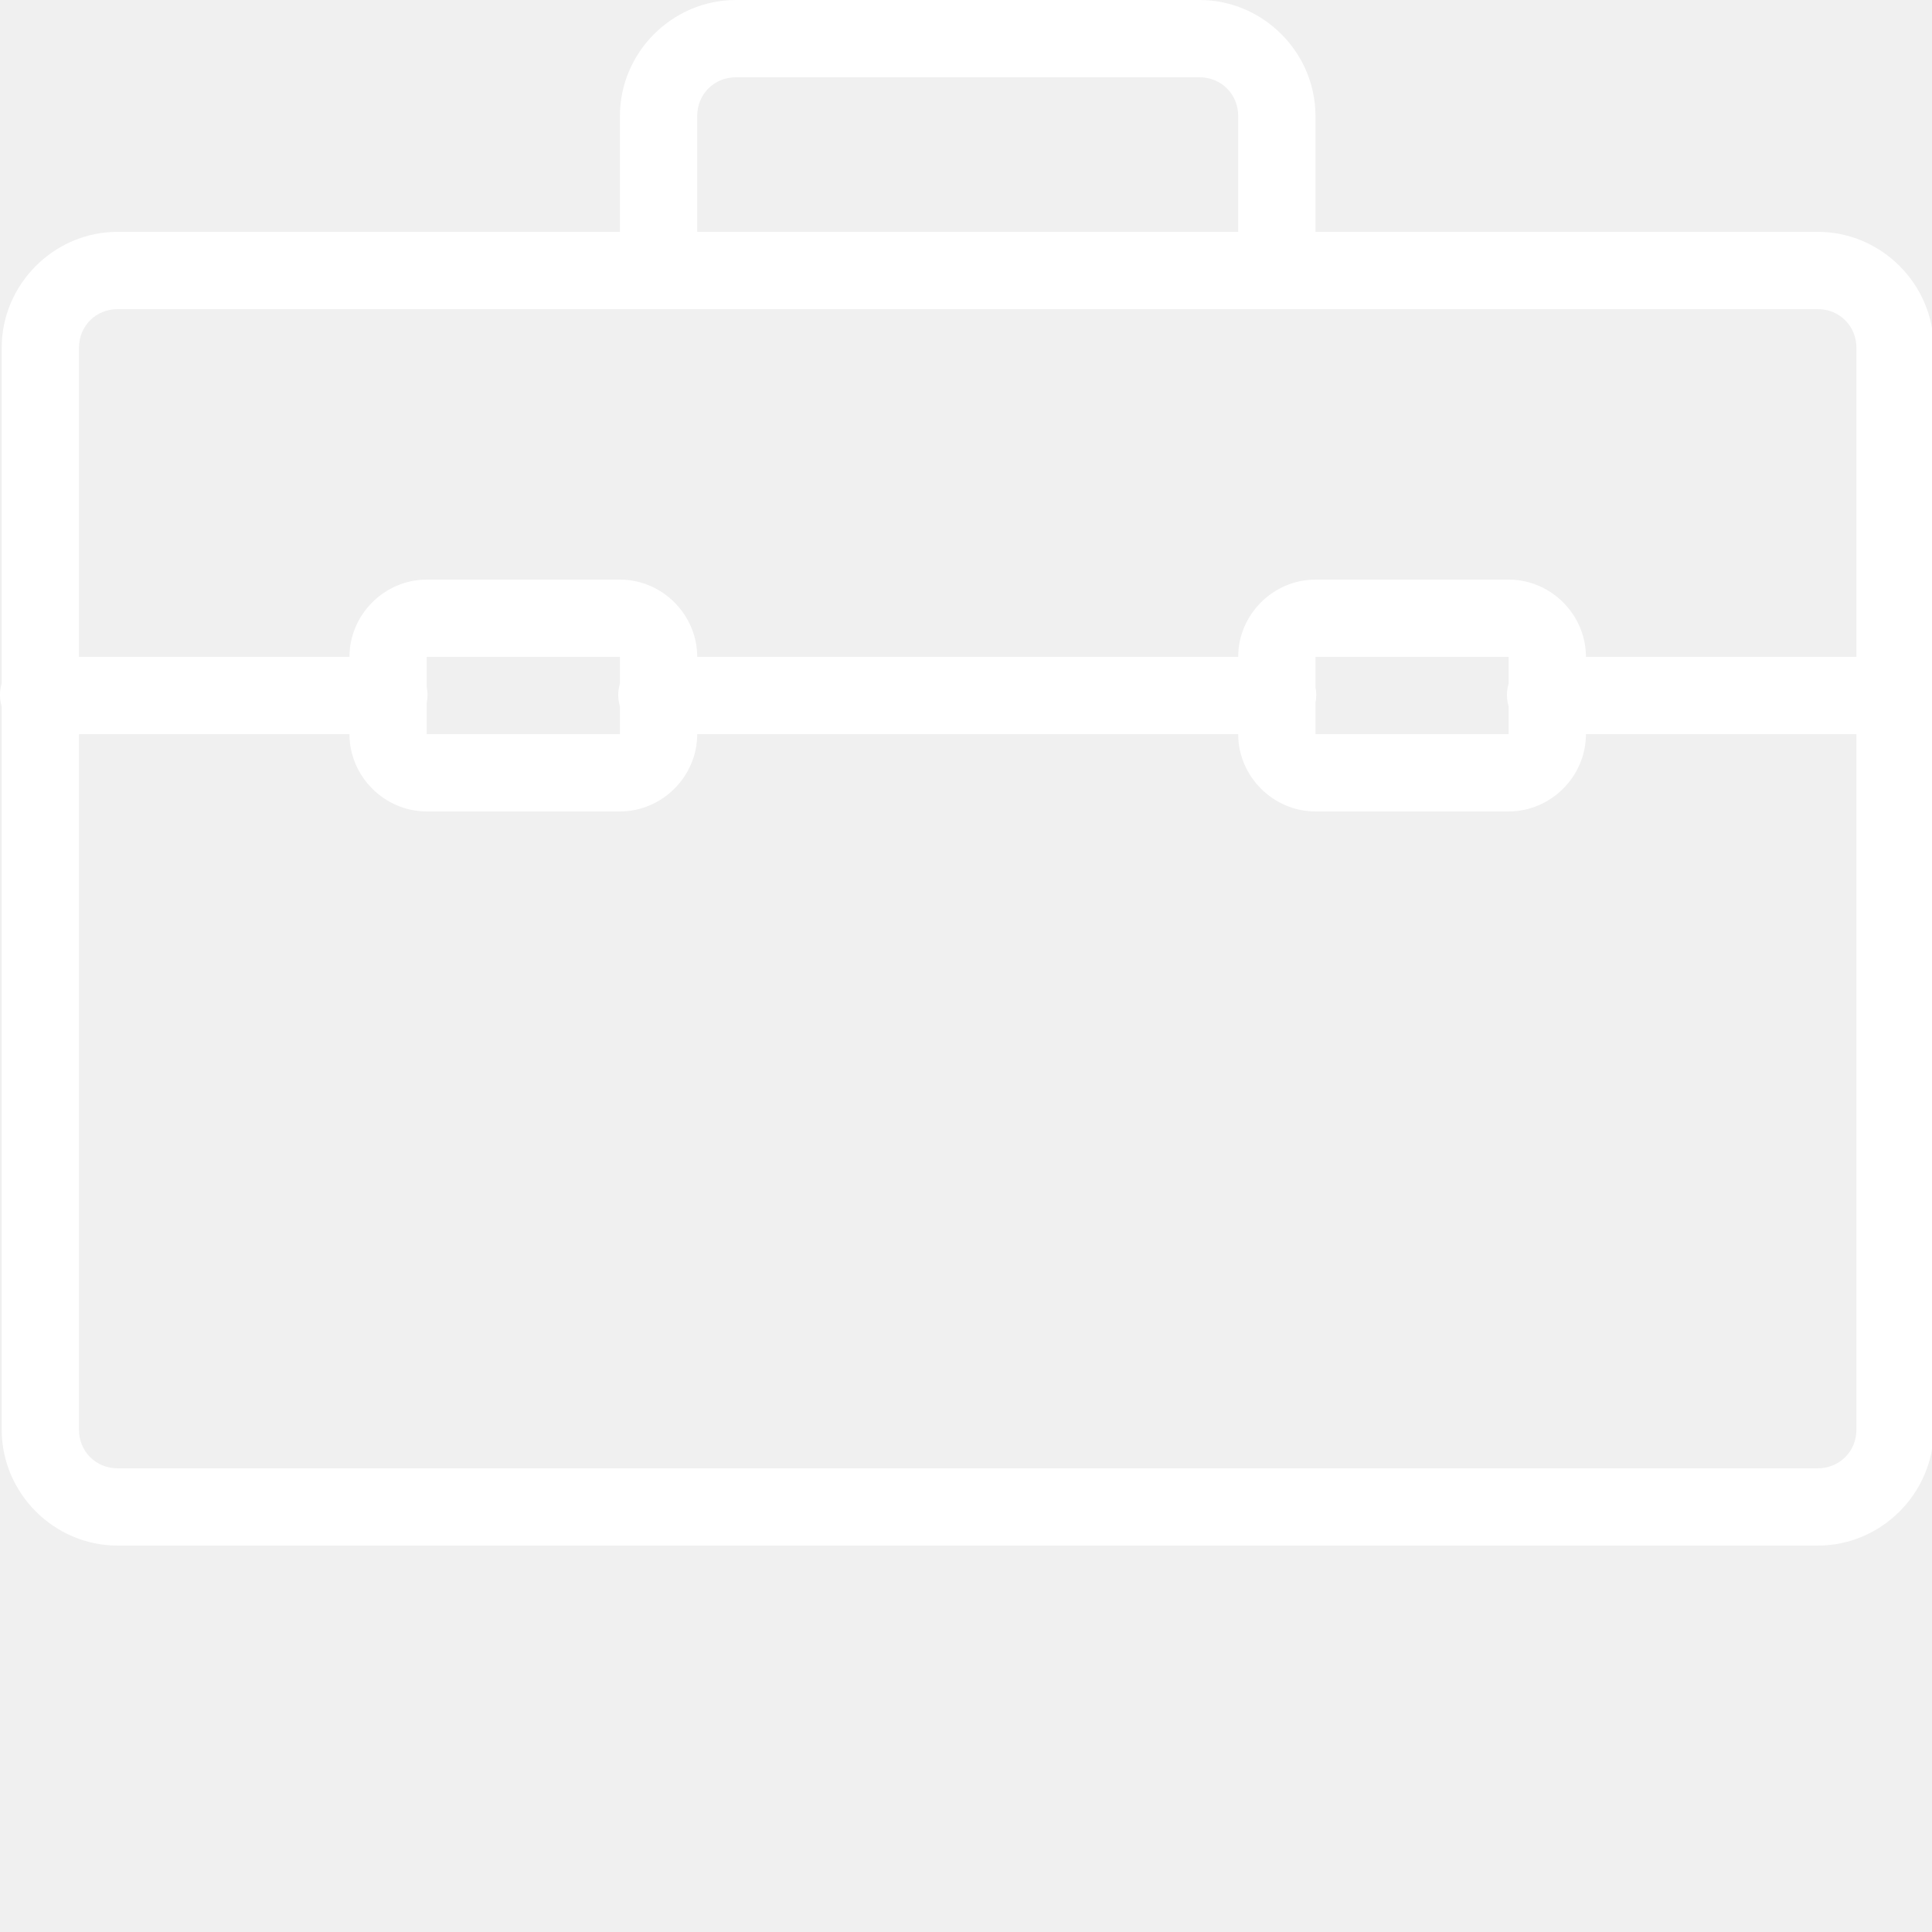
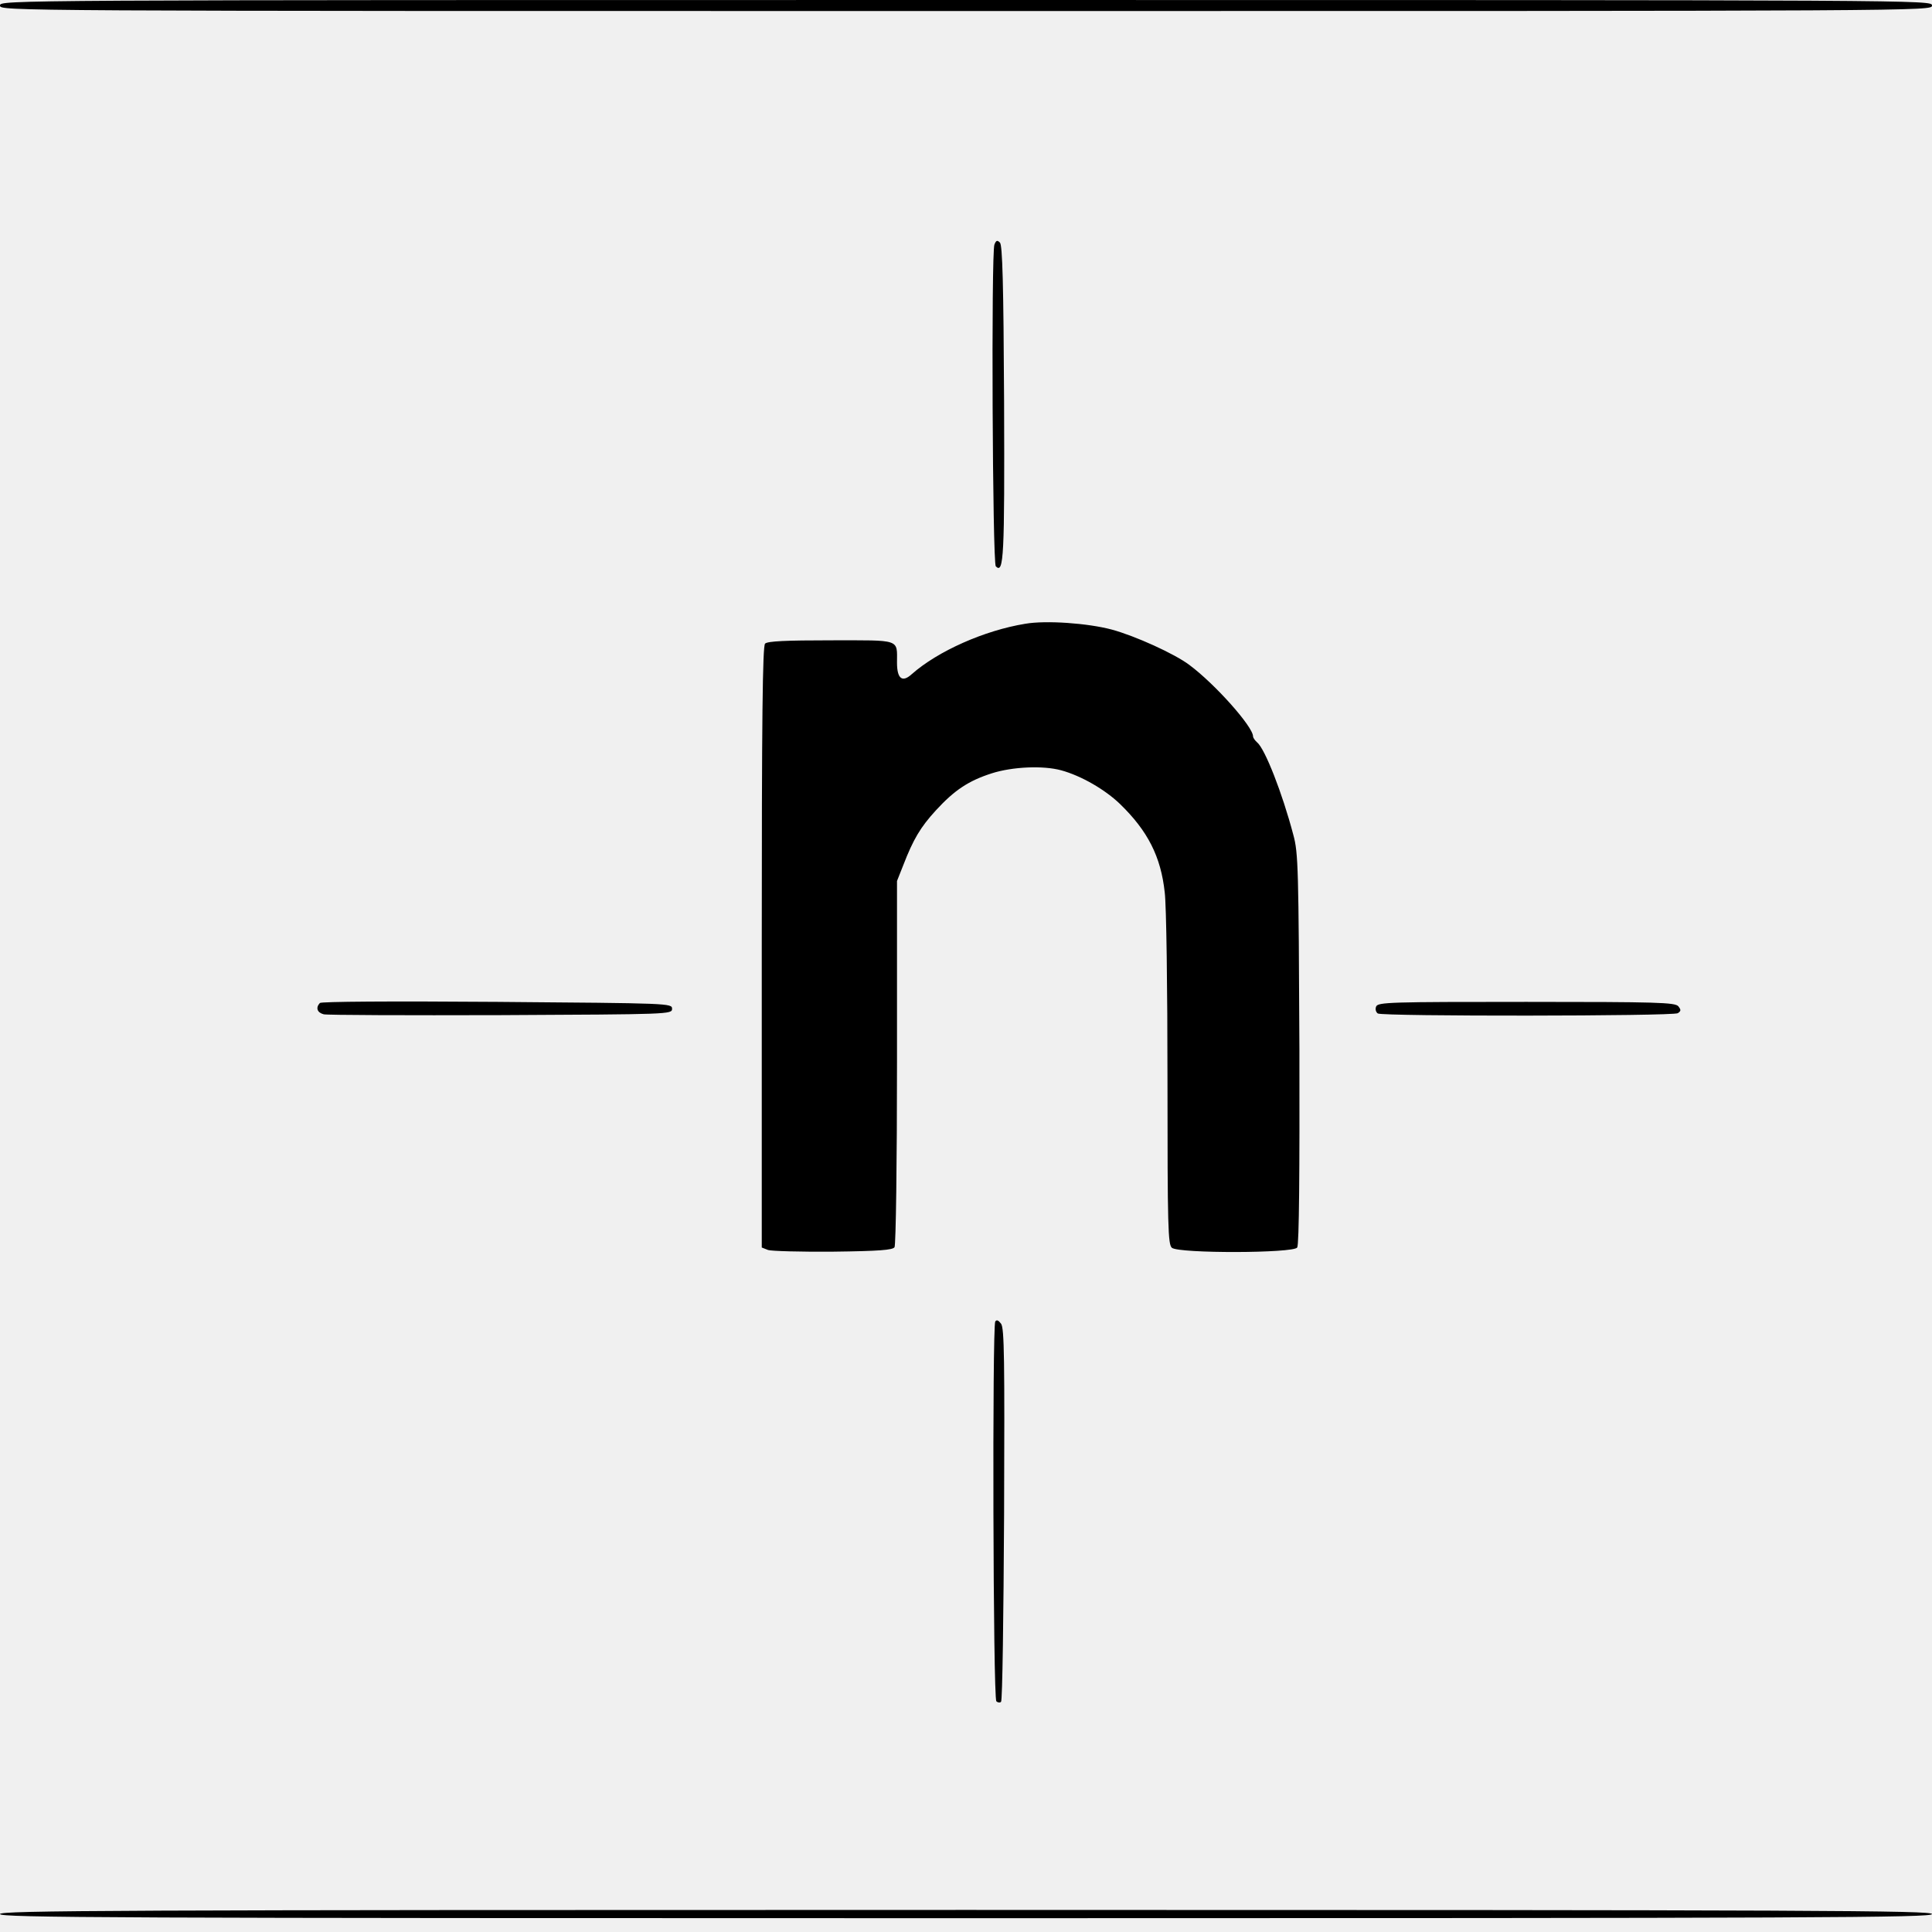
- <svg xmlns="http://www.w3.org/2000/svg" width="30" height="30" viewBox="0 0 50 50" fill="none">
-   <path d="M19.044 0C17.399 0 16.044 1.355 16.044 3V6H3.044C1.399 6 0.044 7.355 0.044 9V17.688C-0.015 17.883 -0.015 18.086 0.044 18.281V37C0.044 38.645 1.399 40 3.044 40H47.044C48.688 40 50.044 38.645 50.044 37V18.188C50.071 18.055 50.071 17.914 50.044 17.781V9C50.044 7.355 48.688 6 47.044 6H34.044V3C34.044 1.355 32.688 0 31.044 0H19.044ZM19.044 2H31.044C31.606 2 32.044 2.438 32.044 3V6H18.044V3C18.044 2.438 18.481 2 19.044 2ZM3.044 8H47.044C47.606 8 48.044 8.438 48.044 9V17H41.044C41.044 15.906 40.138 15 39.044 15H34.044C32.95 15 32.044 15.906 32.044 17H18.044C18.044 15.906 17.138 15 16.044 15H11.044C9.95 15 9.044 15.906 9.044 17H2.044V9C2.044 8.438 2.481 8 3.044 8ZM11.044 17H16.044V17.688C15.985 17.883 15.985 18.086 16.044 18.281V19H11.044V18.188C11.071 18.055 11.071 17.914 11.044 17.781V17ZM34.044 17H39.044V17.688C38.985 17.883 38.985 18.086 39.044 18.281V19H34.044V18.188C34.071 18.055 34.071 17.914 34.044 17.781V17ZM2.044 19H9.044C9.044 20.094 9.95 21 11.044 21H16.044C17.138 21 18.044 20.094 18.044 19H32.044C32.044 20.094 32.95 21 34.044 21H39.044C40.138 21 41.044 20.094 41.044 19H48.044V37C48.044 37.562 47.606 38 47.044 38H3.044C2.481 38 2.044 37.562 2.044 37V19Z" fill="white" />
+ <svg xmlns="http://www.w3.org/2000/svg" version="1.0" width="700pt" height="700pt" viewBox="0 0 700 700" preserveAspectRatio="xMidYMid meet">
+   <g transform="translate(0,700) scale(0.1,-0.1)" fill="#000000" stroke="none">
+     <path d="M0 6980 c0 -20 7 -20 3500 -20 3493 0 3500 0 3500 20 0 20 -7 20 -3500 20 -3493 0 -3500 0 -3500 -20z" />
+     <path d="M3603 6114 c-12 -29 -7 -1154 5 -1166 29 -29 32 35 30 596 -2 428 -6 568 -15 577 -10 10 -14 8 -20 -7z" />
+     <path d="M3715 4740 c-148 -24 -317 -99 -412 -183 -34 -31 -53 -16 -53 42 0 87 16 81 -239 81 -163 0 -230 -3 -239 -12 -9 -9 -12 -267 -12 -1100 l0 -1088 23 -9 c12 -4 118 -7 236 -6 167 2 215 6 222 16 5 8 9 309 9 670 l0 657 23 58 c36 93 62 137 118 198 67 73 118 107 202 134 75 24 186 29 252 11 73 -20 159 -70 213 -122 101 -98 148 -191 162 -320 6 -45 10 -350 10 -678 0 -539 2 -598 16 -610 26 -21 441 -20 454 1 7 9 9 276 8 720 -3 652 -4 710 -22 775 -40 152 -103 312 -131 335 -8 7 -15 17 -15 22 0 35 -138 190 -231 259 -53 40 -196 105 -281 128 -86 23 -238 34 -313 21z" />
+     <path d="M1159 3366 c-16 -17 -10 -35 14 -41 12 -3 301 -4 642 -3 612 3 620 3 620 23 0 20 -8 20 -633 25 -394 3 -637 1 -643 -4z" />
+     <path d="M4986 3353 c-4 -9 -1 -20 6 -25 18 -11 1069 -10 1087 1 12 8 12 12 2 25 -12 14 -74 16 -551 16 -493 0 -538 -1 -544 -17z" />
+     <path d="M3606 2212 c-11 -19 -8 -1364 4 -1376 5 -5 13 -6 17 -2 5 4 9 310 11 679 2 561 1 675 -11 691 -10 13 -16 15 -21 8z" />
+     <path d="M0 65 c0 -13 396 -15 3500 -15 3104 0 3500 2 3500 15 0 13 -396 15 -3500 15 -3104 0 -3500 -2 -3500 -15z" />
+   </g>
</svg>
